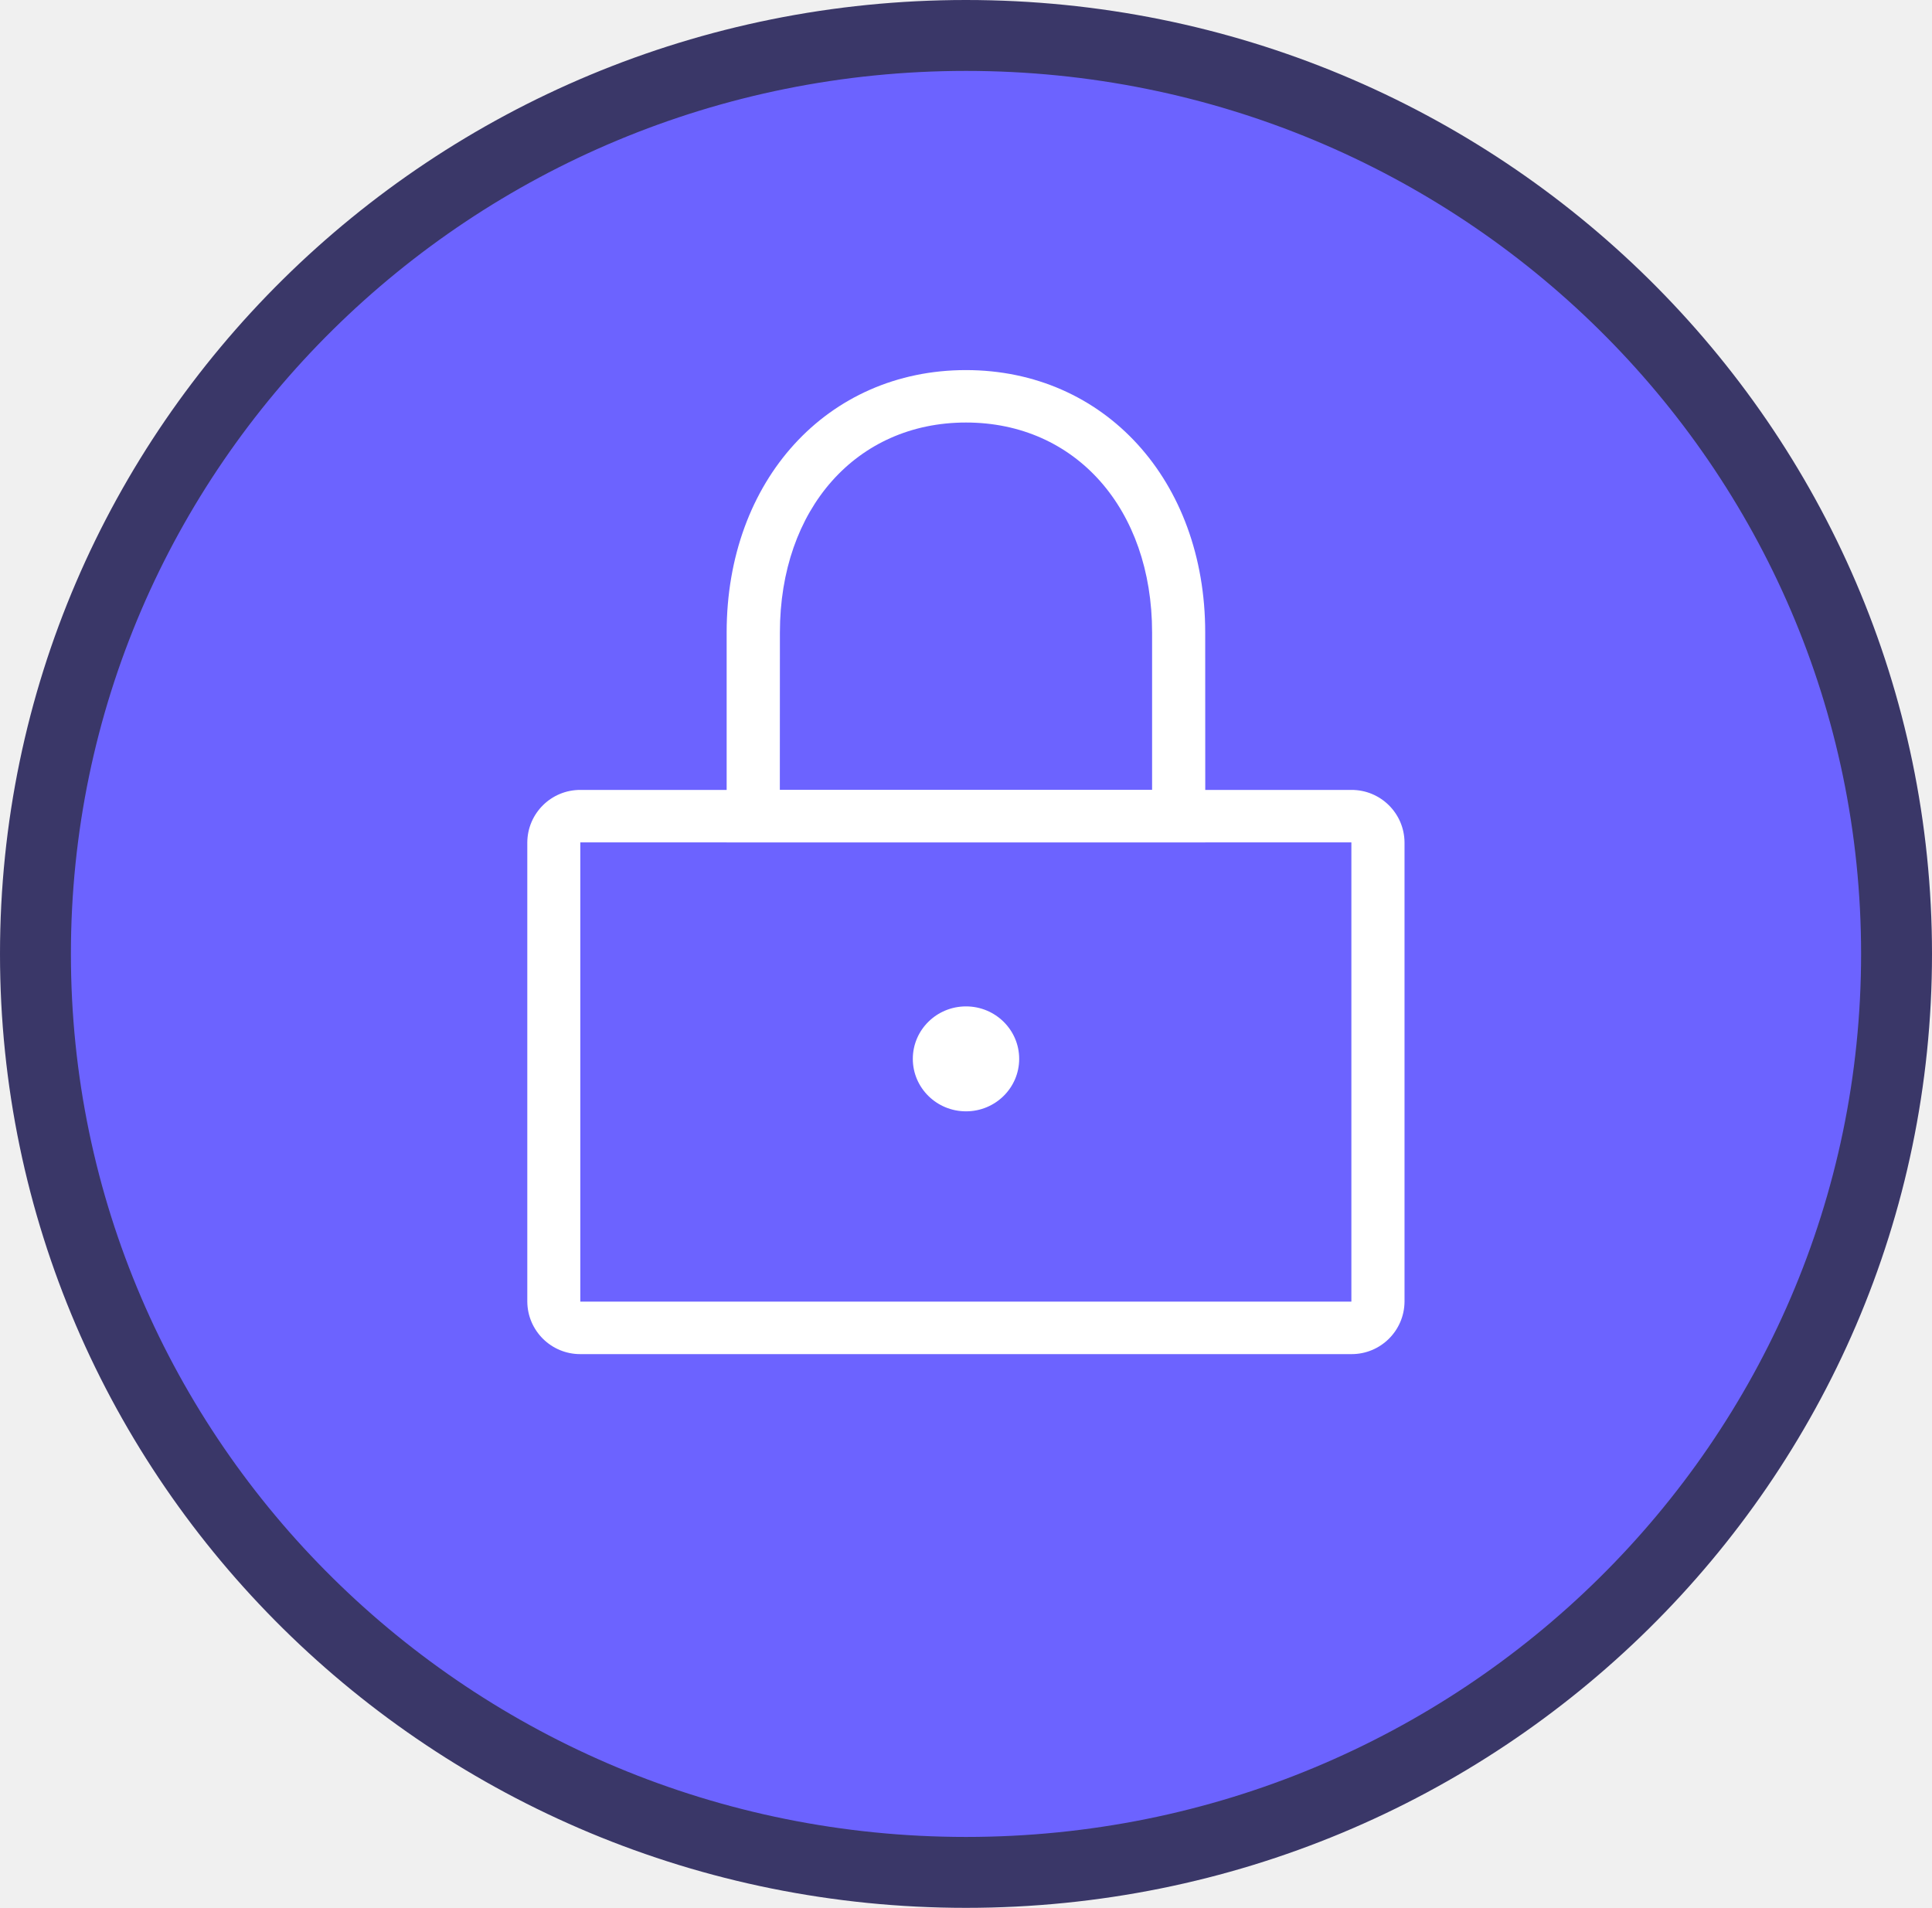
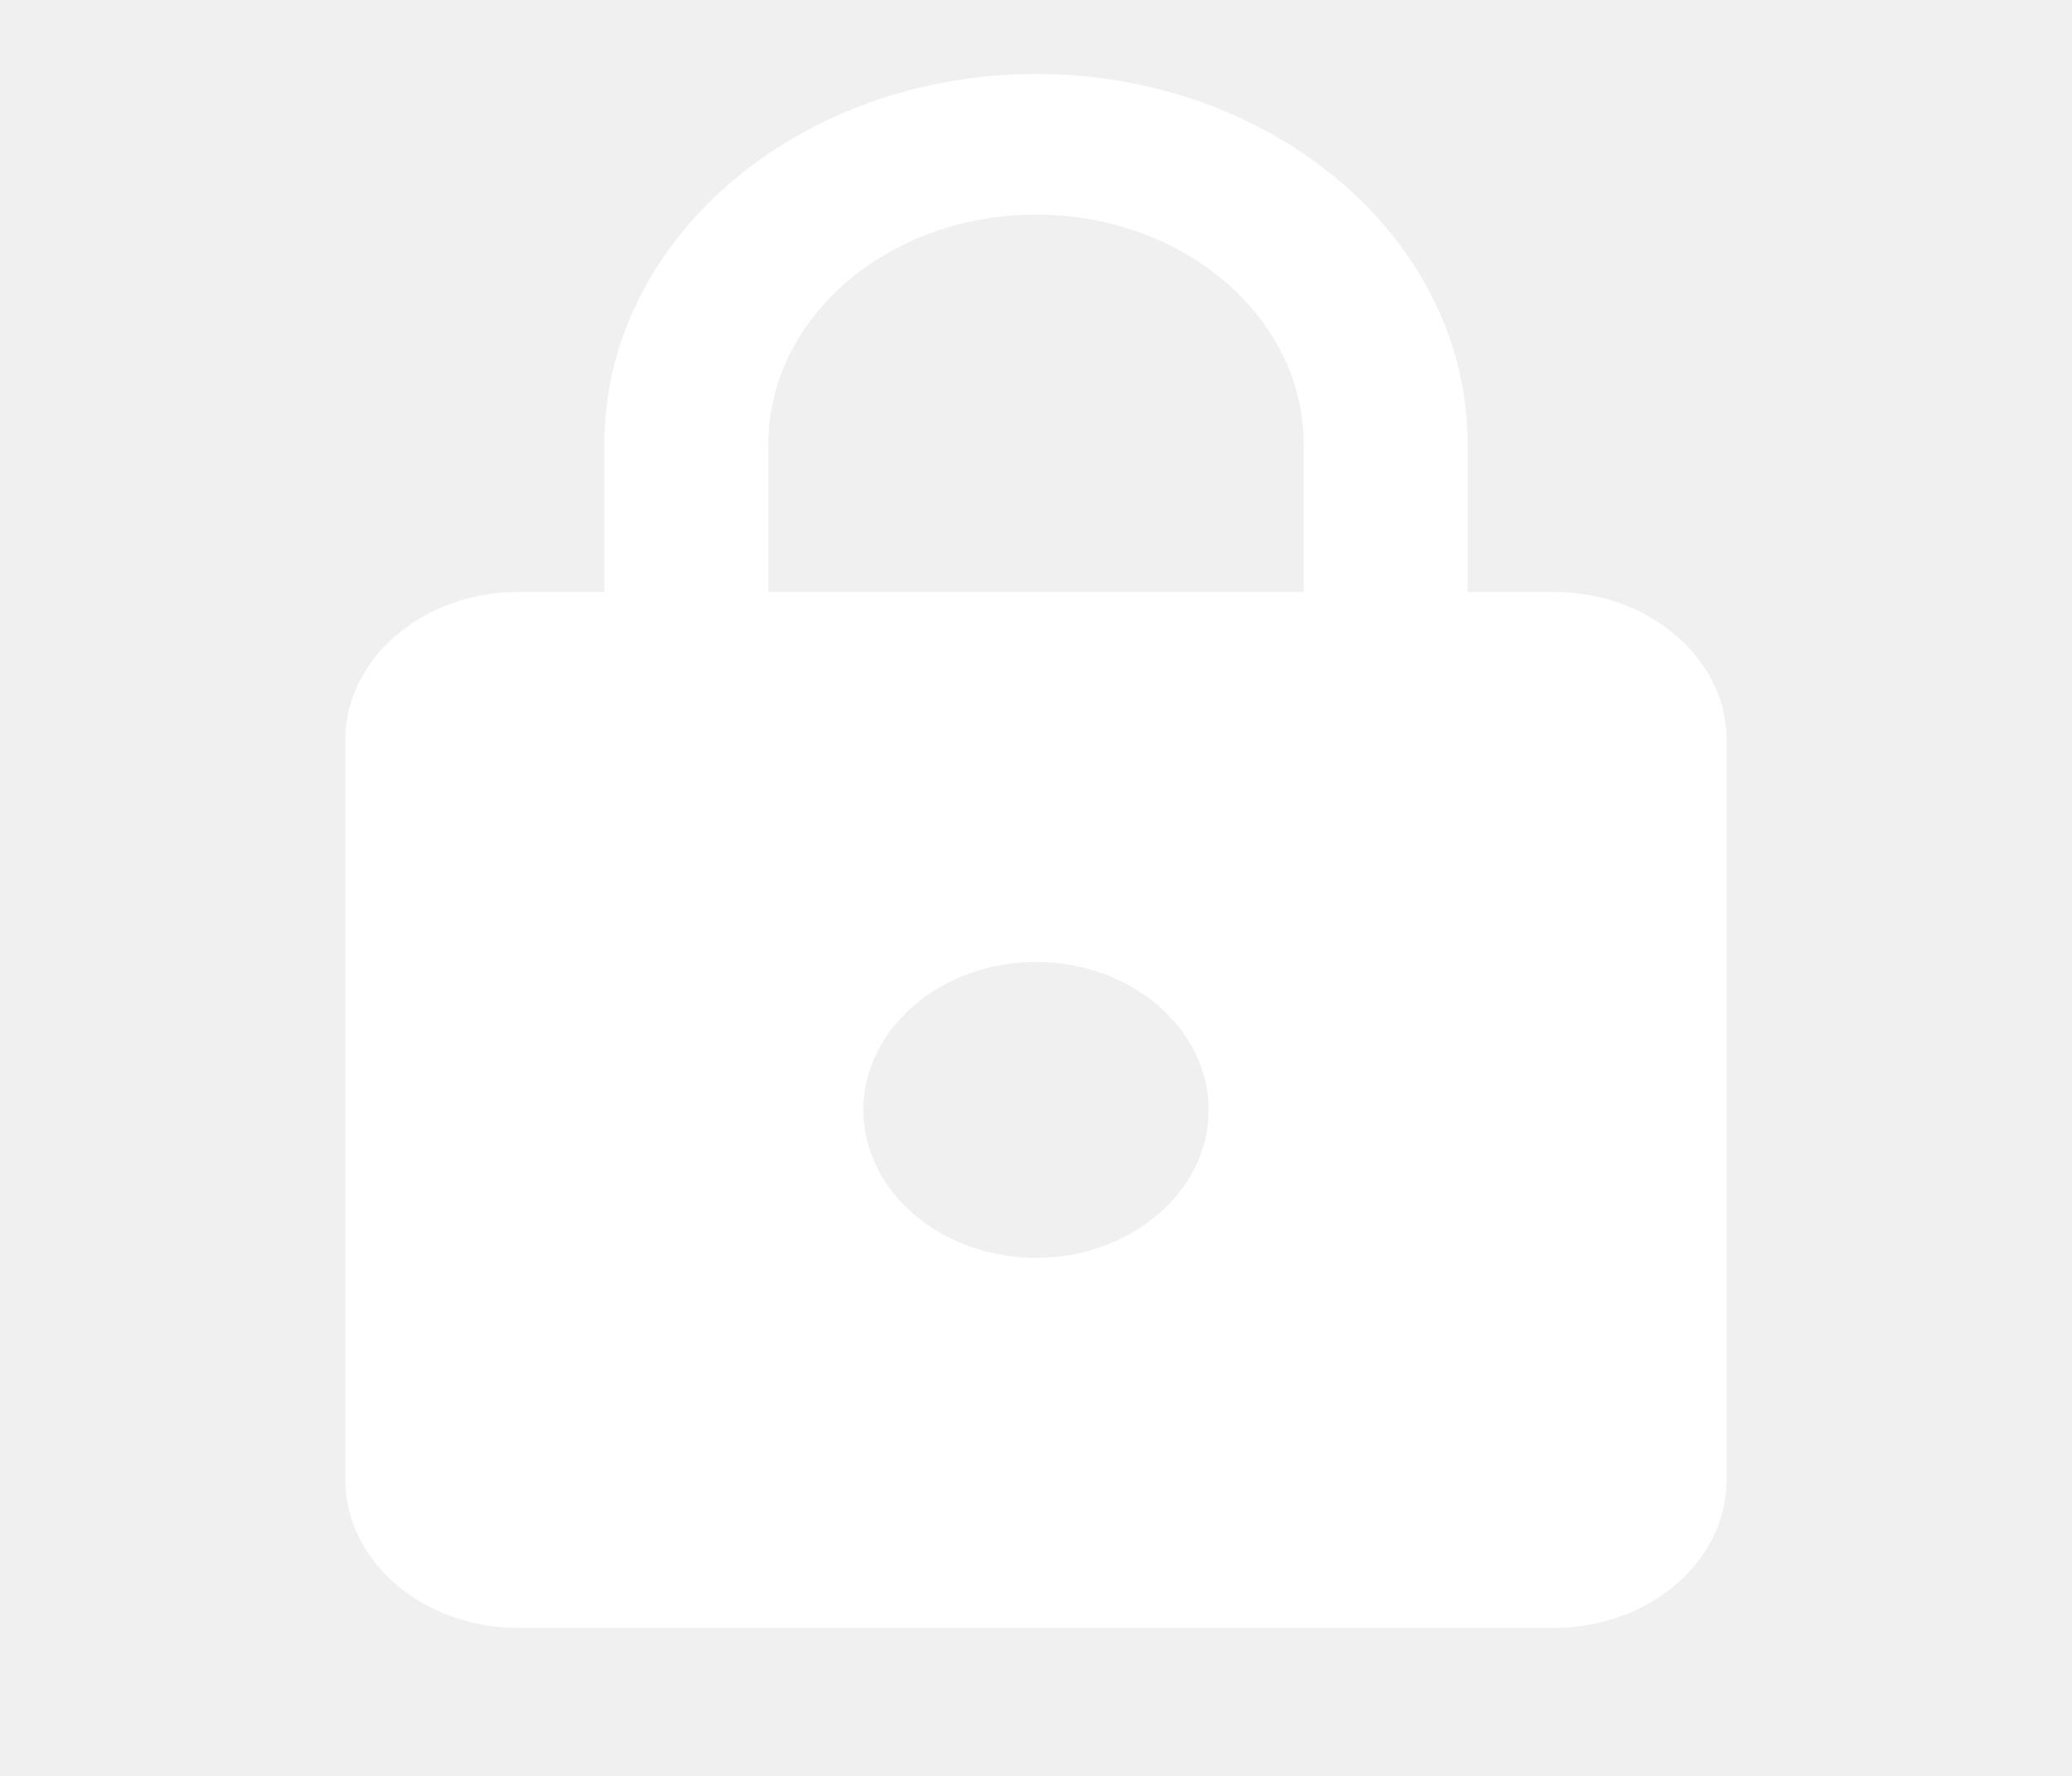
- <svg xmlns="http://www.w3.org/2000/svg" width="54.494" height="53.814" viewBox="0 0 54.494 53.814">
+ <svg xmlns="http://www.w3.org/2000/svg" width="105" height="90" viewBox="0 0 105 90">
  <defs>
-     <style>.a{fill:#6c63ff;stroke:#3a3768;stroke-width:2px;}.b{fill:#fff;}</style>
+     <style>.a{fill:rgba(0,0,0,0);}.b{fill:#fff;}</style>
  </defs>
-   <g transform="translate(-212.694 1)">
-     <ellipse class="a" cx="26.247" cy="25.907" rx="26.247" ry="25.907" transform="translate(213.694 0)" />
-     <path class="b" d="M897.6,253.607H875.857a1.492,1.492,0,0,1-1.5-1.48V239.173a1.492,1.492,0,0,1,1.5-1.48H897.6a1.492,1.492,0,0,1,1.5,1.48v12.953A1.492,1.492,0,0,1,897.6,253.607Zm-21.748-14.434v12.953h21.749V239.173Z" transform="translate(-646.79 -216.412)" />
-     <path class="b" d="M904.437,215.644h-13.5v-5.922c0-4.289,2.839-7.4,6.749-7.4s6.749,3.113,6.749,7.4Zm-12-1.48h10.5v-4.441c0-3.487-2.159-5.922-5.249-5.922s-5.249,2.435-5.249,5.922Z" transform="translate(-657.747 -192.883)" />
-     <ellipse class="b" cx="1.5" cy="1.48" rx="1.5" ry="1.48" transform="translate(238.441 27.387)" />
-   </g>
+   <path class="a" d="M0,0H105V90H0Z" />
+   <path class="b" d="M65.25,27.25H60.875v-7.5C60.875,9.4,51.075,1,39,1S17.125,9.4,17.125,19.75v7.5H12.75C7.938,27.25,4,30.625,4,34.75v37.5c0,4.125,3.938,7.5,8.75,7.5h52.5c4.813,0,8.75-3.375,8.75-7.5V34.75C74,30.625,70.063,27.25,65.25,27.25ZM39,61c-4.812,0-8.75-3.375-8.75-7.5S34.188,46,39,46s8.75,3.375,8.75,7.5S43.813,61,39,61ZM52.563,27.25H25.438v-7.5c0-6.412,6.081-11.625,13.563-11.625S52.563,13.338,52.563,19.75Z" transform="translate(13.5 2.75)" />
</svg>
